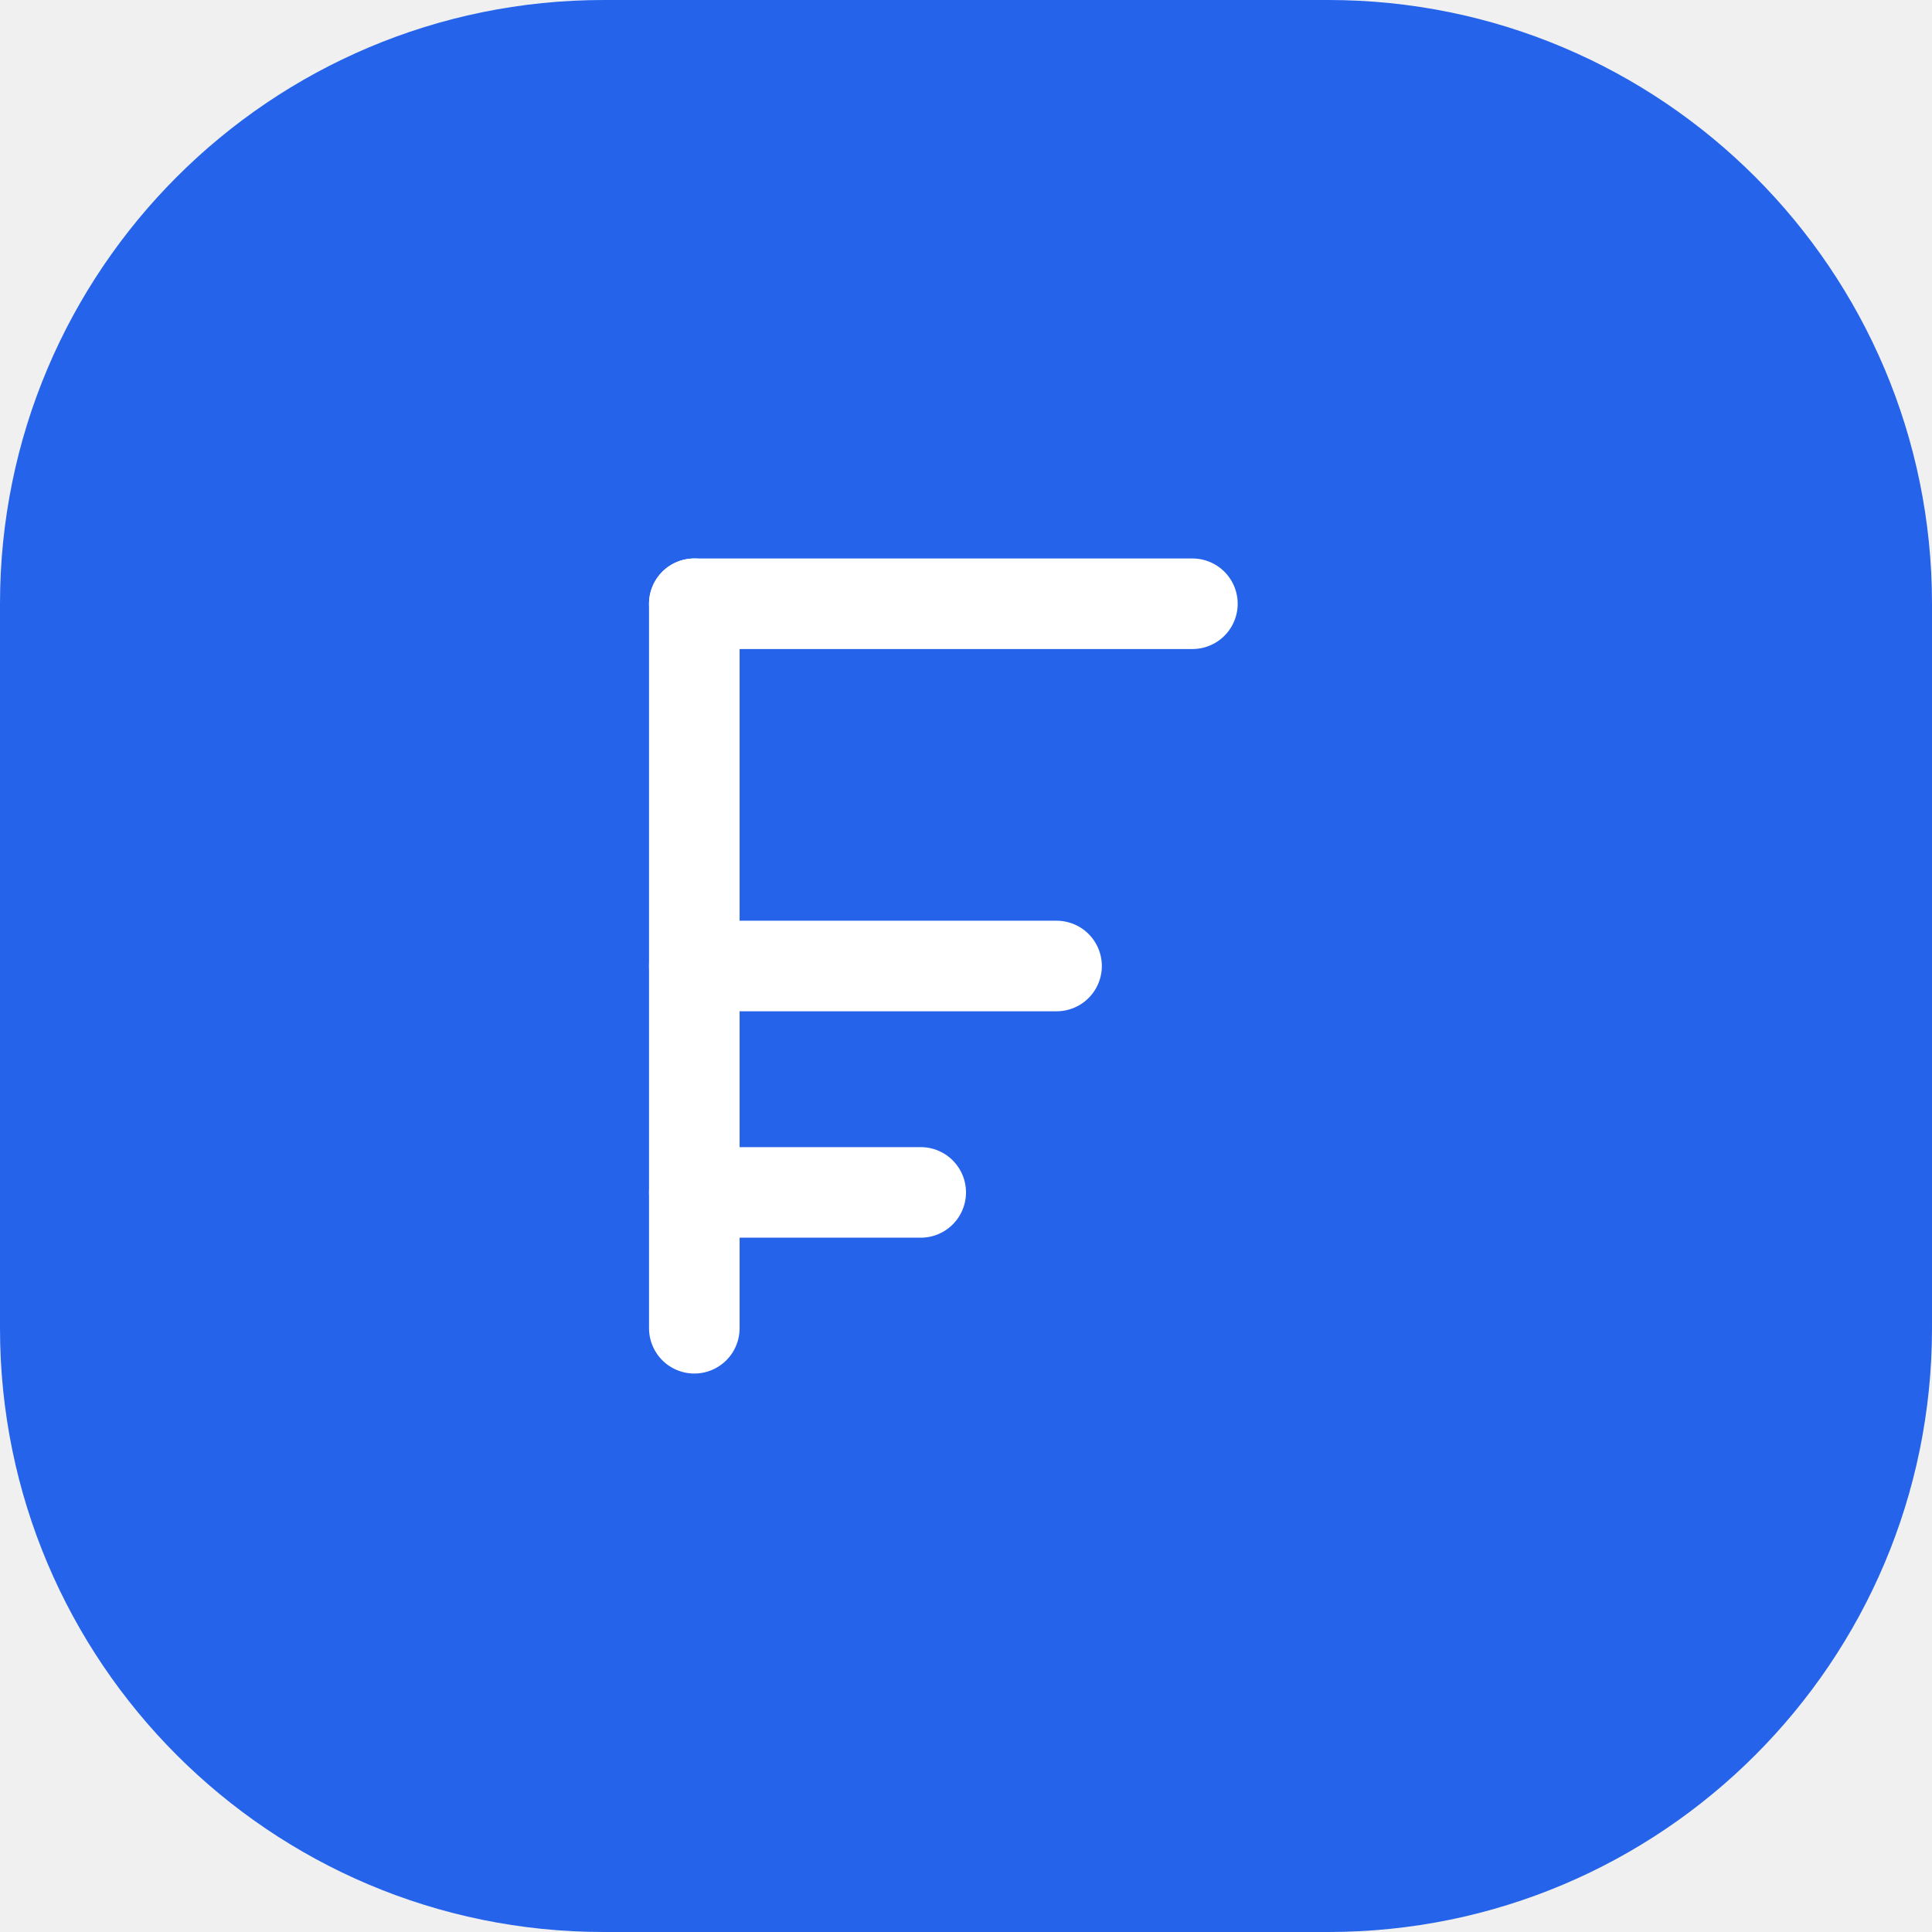
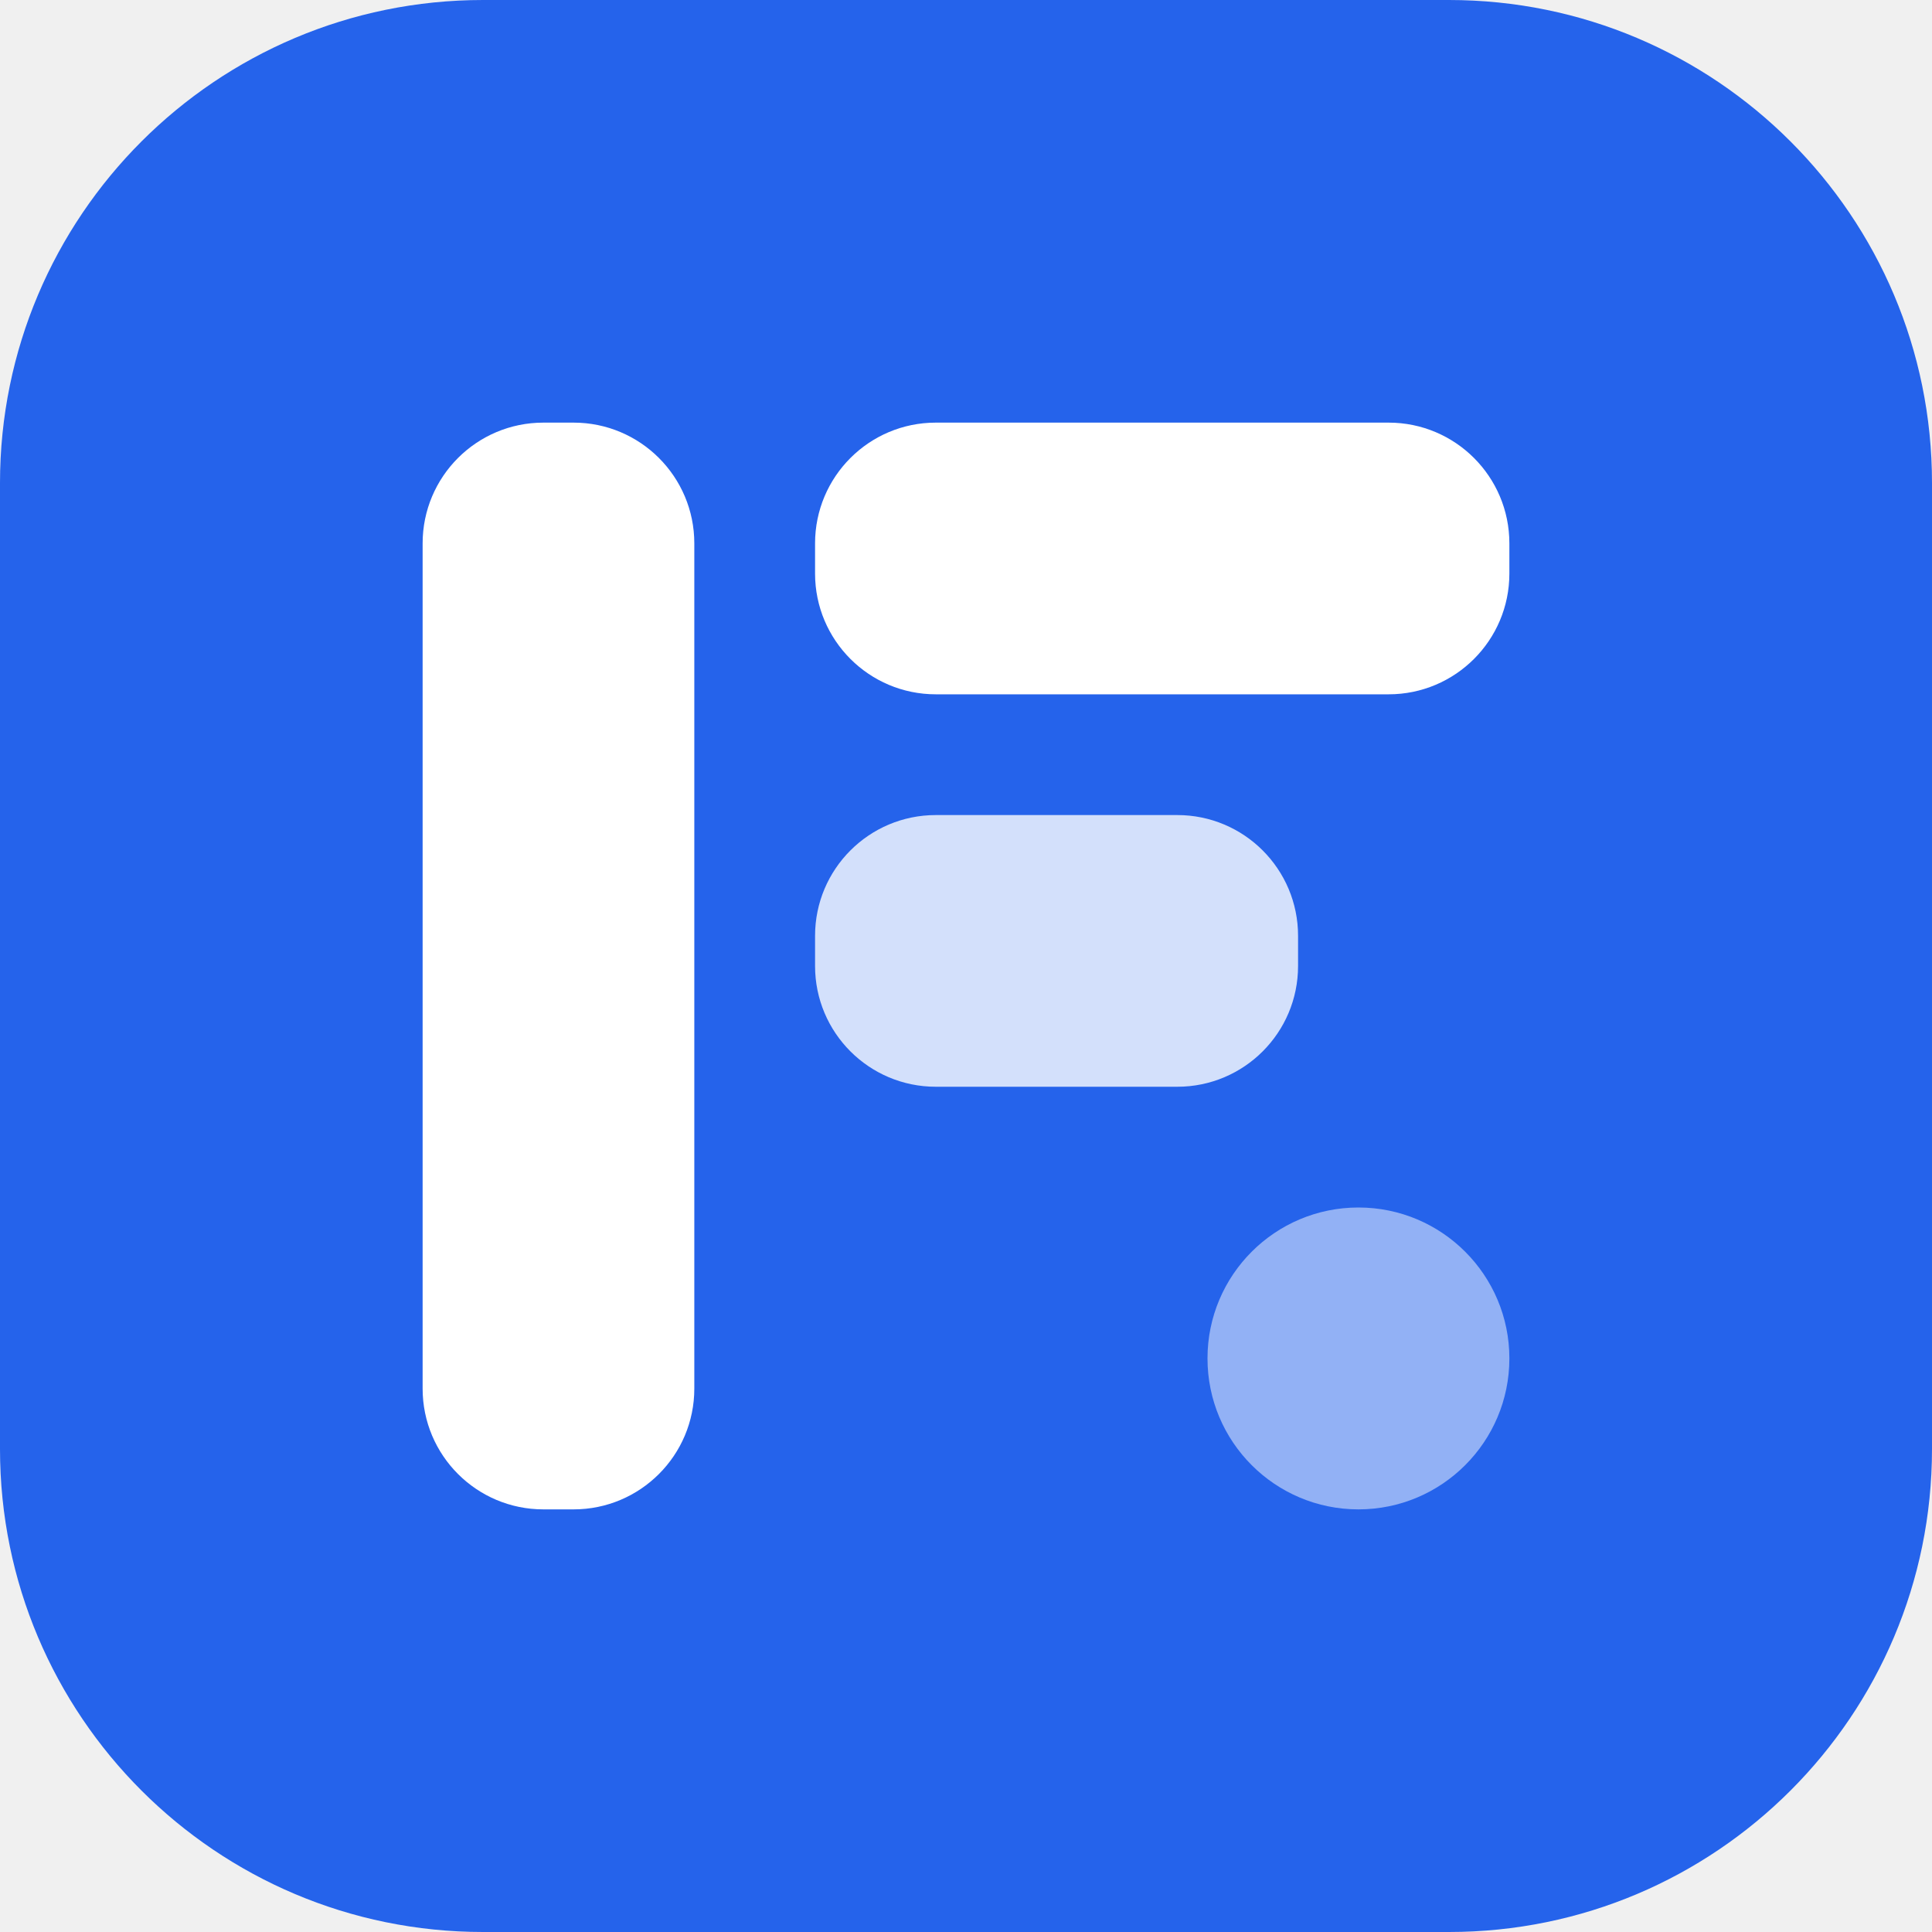
<svg xmlns="http://www.w3.org/2000/svg" width="32" height="32" viewBox="0 0 32 32">
-   <rect width="32" height="32" rx="10" fill="#2563eb" />
-   <g transform="translate(7,7) scale(0.75)" fill="none" stroke="#ffffff" stroke-width="2" stroke-linecap="round" stroke-linejoin="round">
-     <path d="M6 4v16" />
-     <path d="M6 4h11" />
-     <path d="M6 12h8" />
-     <path d="M6 17h5" />
-   </g>
+   <rect width="32" height="32" rx="8" fill="#2563EB" />
+   <rect x="7" y="7" width="4.5" height="18" rx="2" fill="white" />
+   <rect x="13.5" y="7" width="11.5" height="4.5" rx="2" fill="white" />
+   <rect x="13.5" y="13.5" width="8" height="4.5" rx="2" fill="white" fill-opacity="0.8" />
+   <circle cx="22.5" cy="22.5" r="2.5" fill="white" fill-opacity="0.5" />
</svg>
